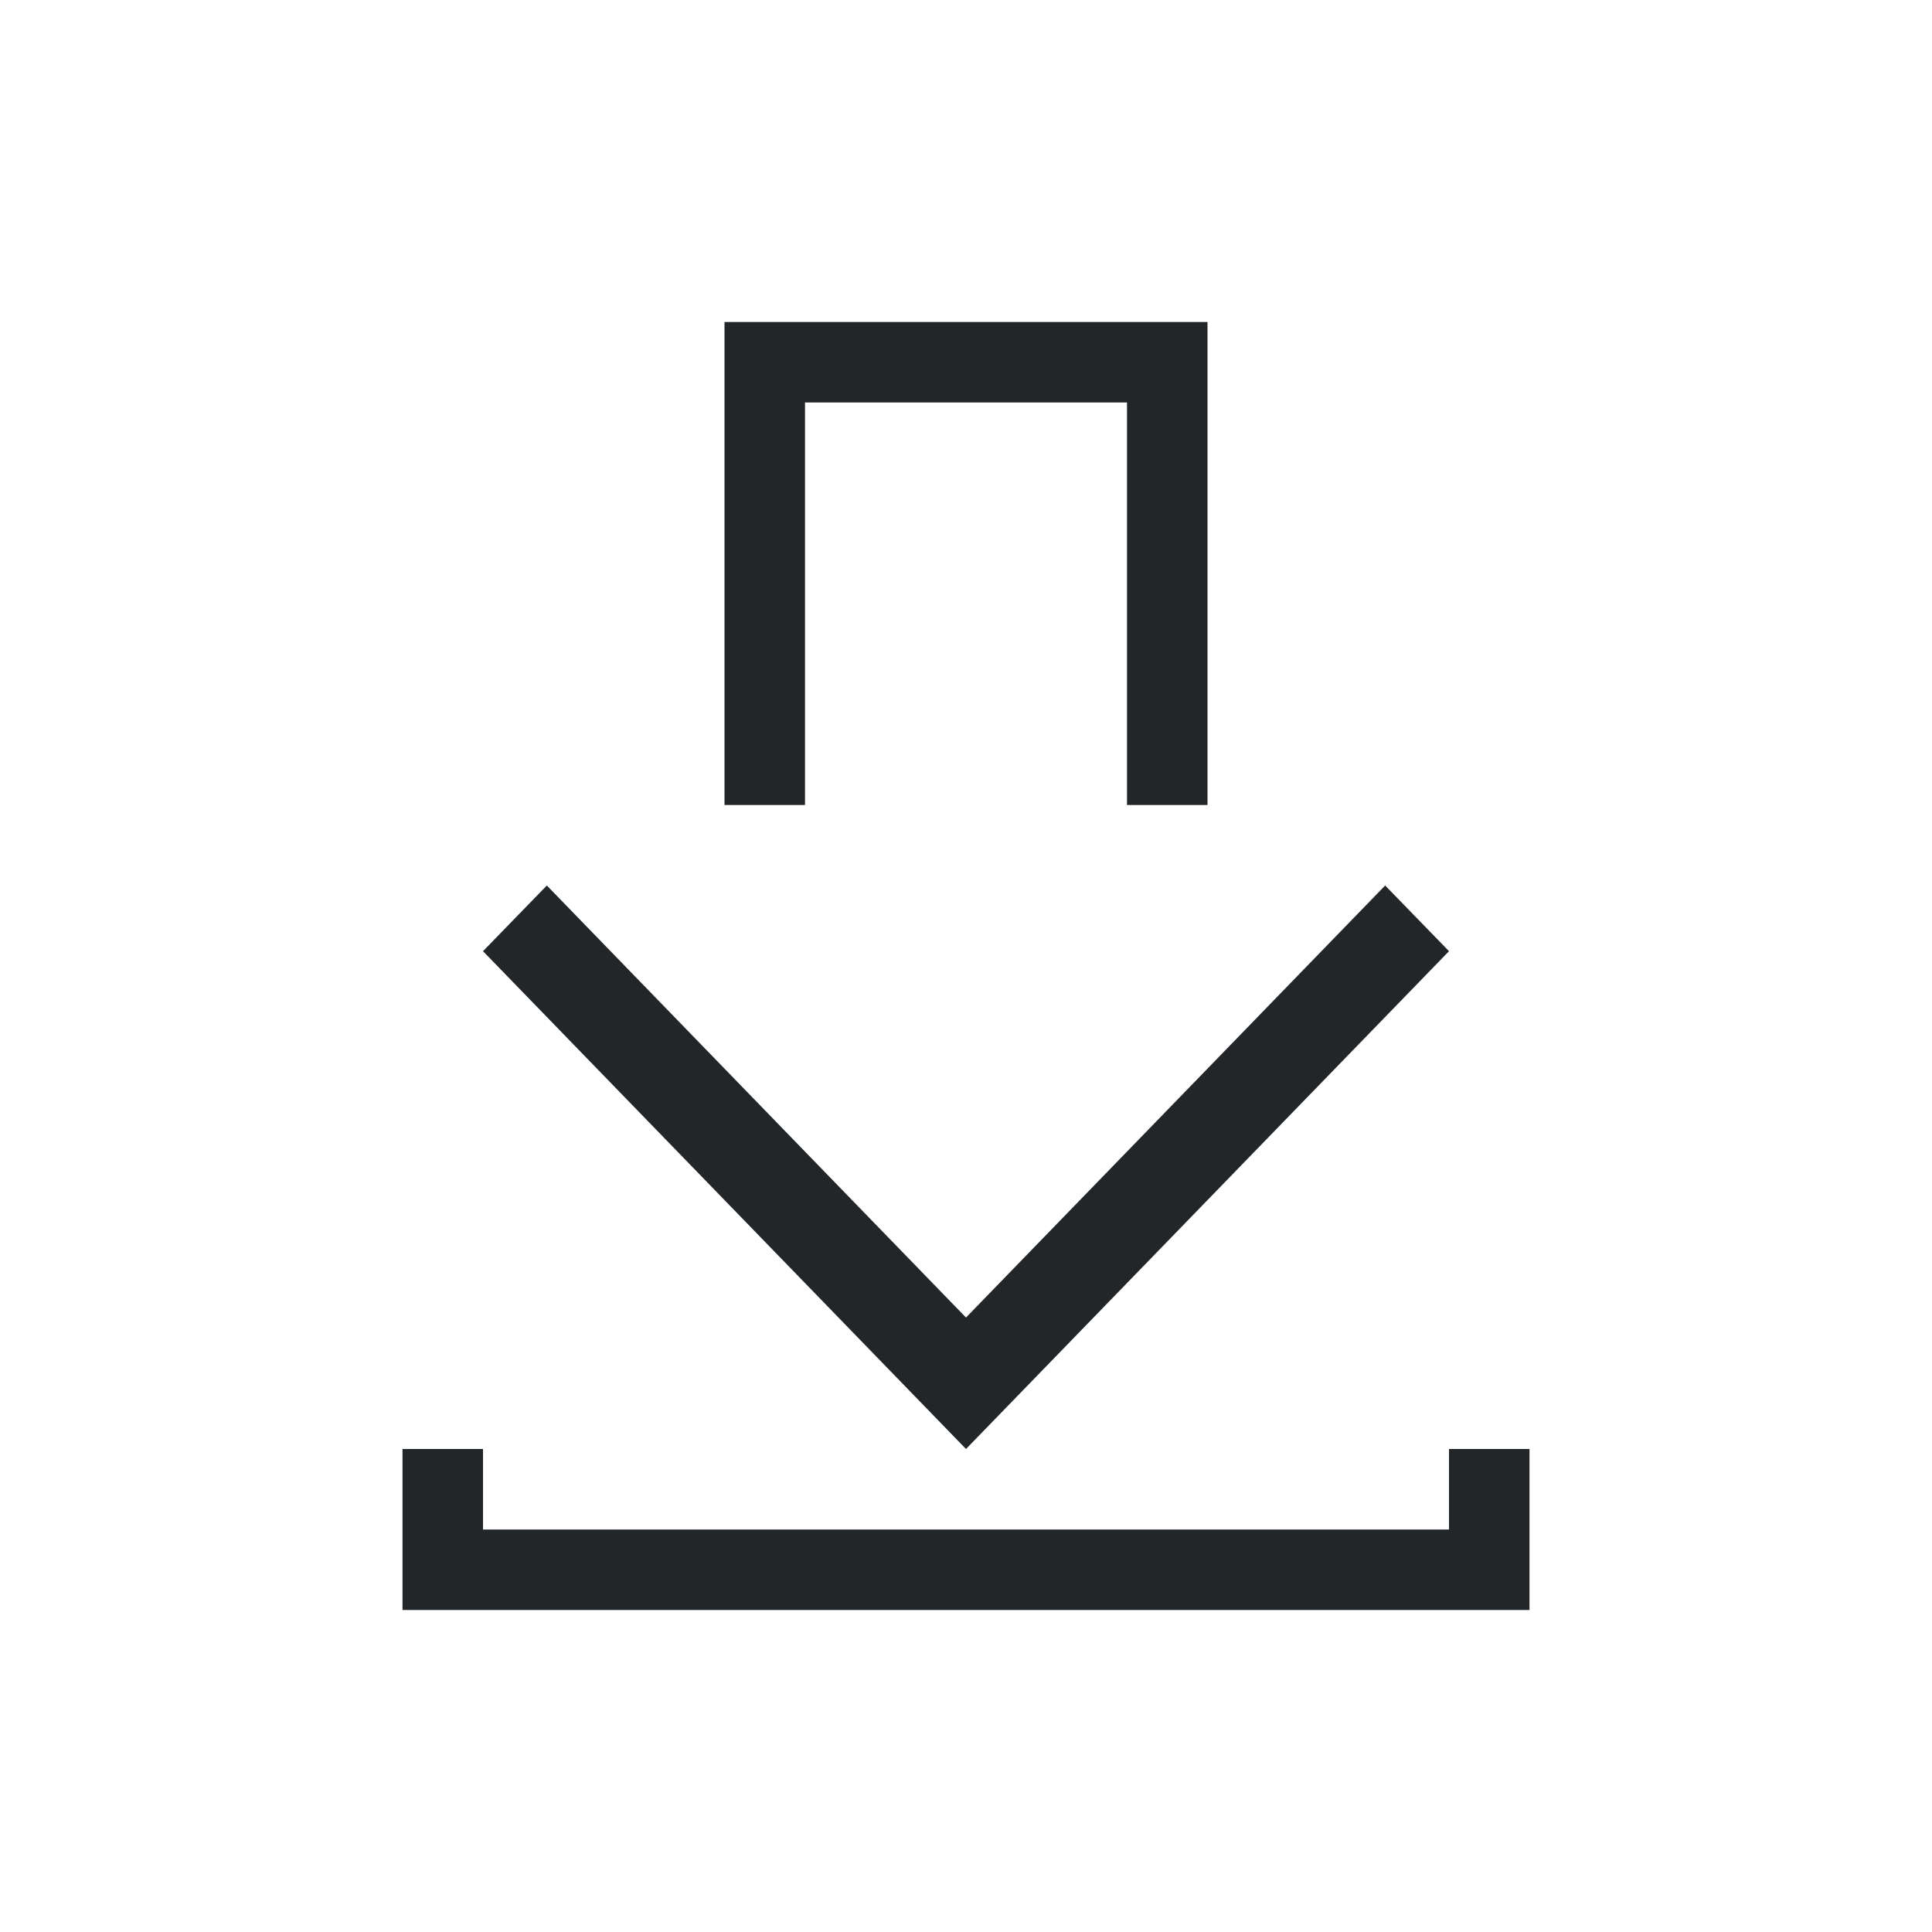
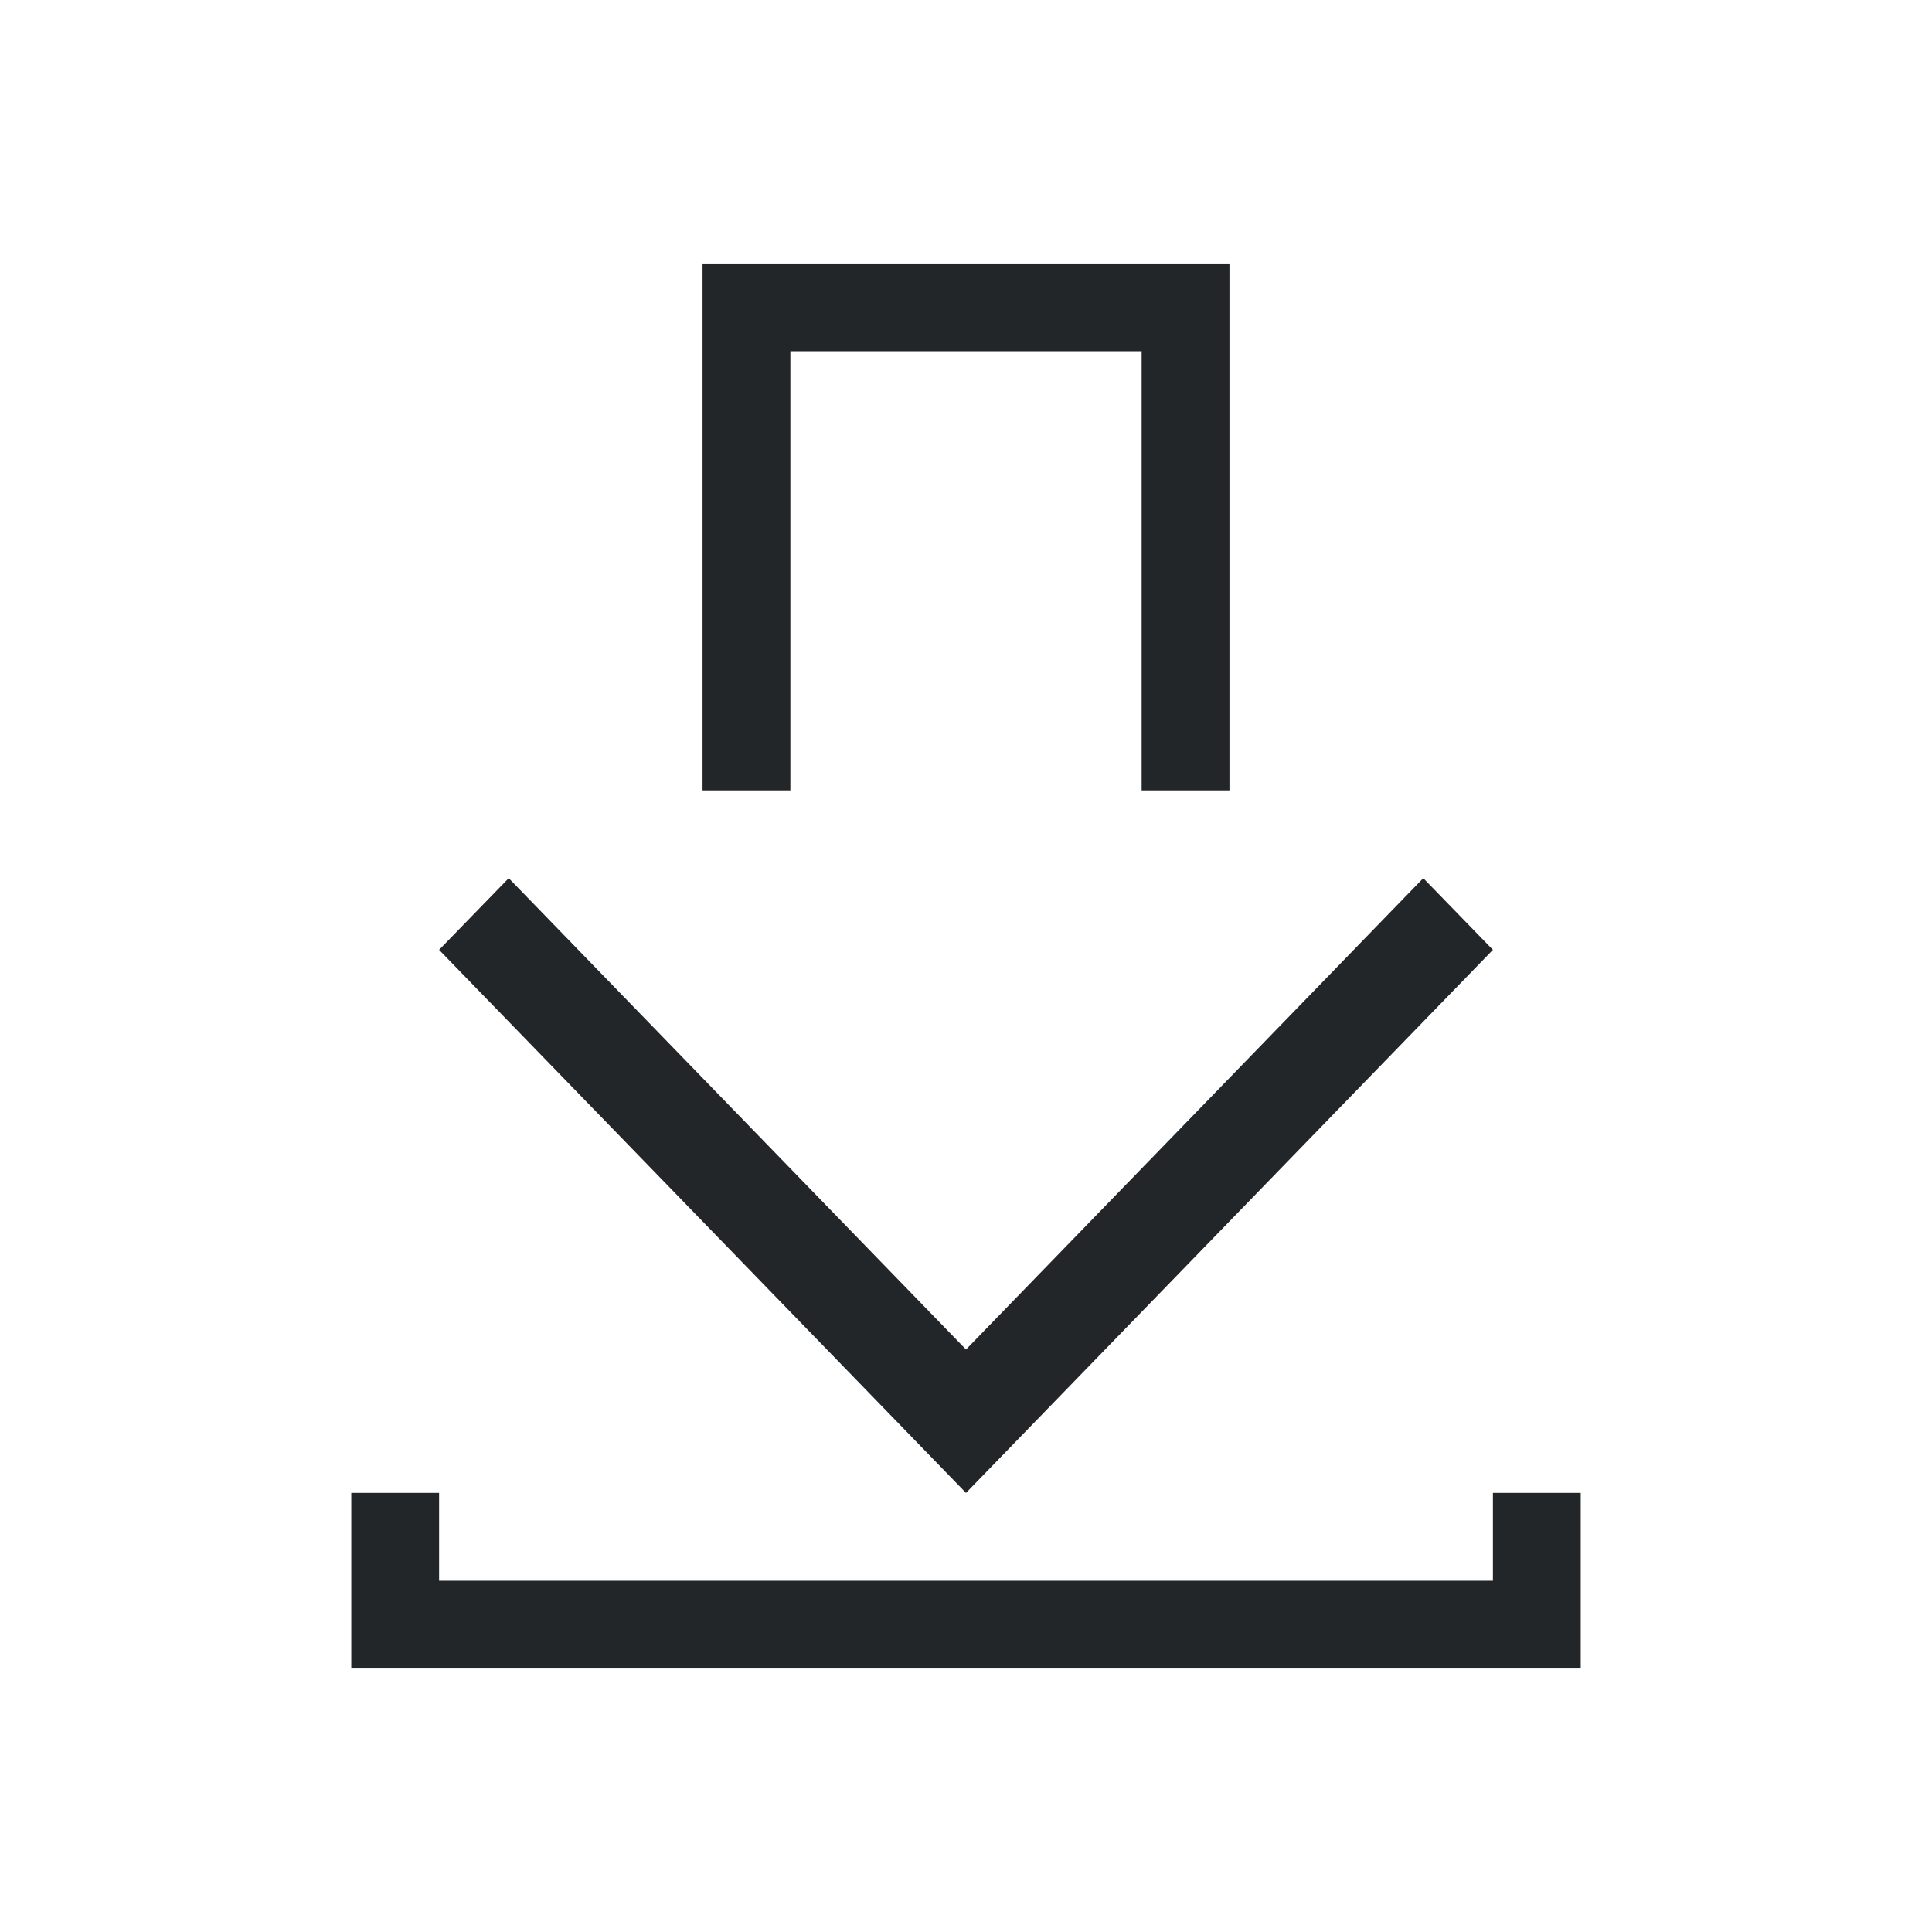
- <svg xmlns="http://www.w3.org/2000/svg" viewBox="0 0 24 24">
+ <svg xmlns="http://www.w3.org/2000/svg" viewBox="0 0 22 22">
  <defs id="defs3051">
    <style type="text/css" id="current-color-scheme">
      .ColorScheme-Text {
        color:#232629;
      }
      </style>
  </defs>
-   <g transform="translate(1,1)">
-     <path style="fill:currentColor;fill-opacity:1;stroke:none" d="M 8 3 L 8 9 L 9 9 L 9 4 L 13 4 L 13 9 L 14 9 L 14 3 L 13 3 L 9 3 L 8 3 z M 5.793 10 L 5 10.816 L 11 17 L 17 10.816 L 16.207 10 L 11 15.367 L 5.793 10 z M 4 17 L 4 19 L 5 19 L 17 19 L 18 19 L 18 17 L 17 17 L 17 18 L 5 18 L 5 17 L 4 17 z " class="ColorScheme-Text" />
-   </g>
+   <path style="fill:currentColor;fill-opacity:1;stroke:none" d="M 8 3 L 8 9 L 9 9 L 9 4 L 13 4 L 13 9 L 14 9 L 14 3 L 13 3 L 9 3 L 8 3 z M 5.793 10 L 5 10.816 L 11 17 L 17 10.816 L 16.207 10 L 11 15.367 L 5.793 10 z M 4 17 L 4 19 L 5 19 L 17 19 L 18 19 L 18 17 L 17 17 L 17 18 L 5 18 L 5 17 L 4 17 z " class="ColorScheme-Text" />
</svg>
